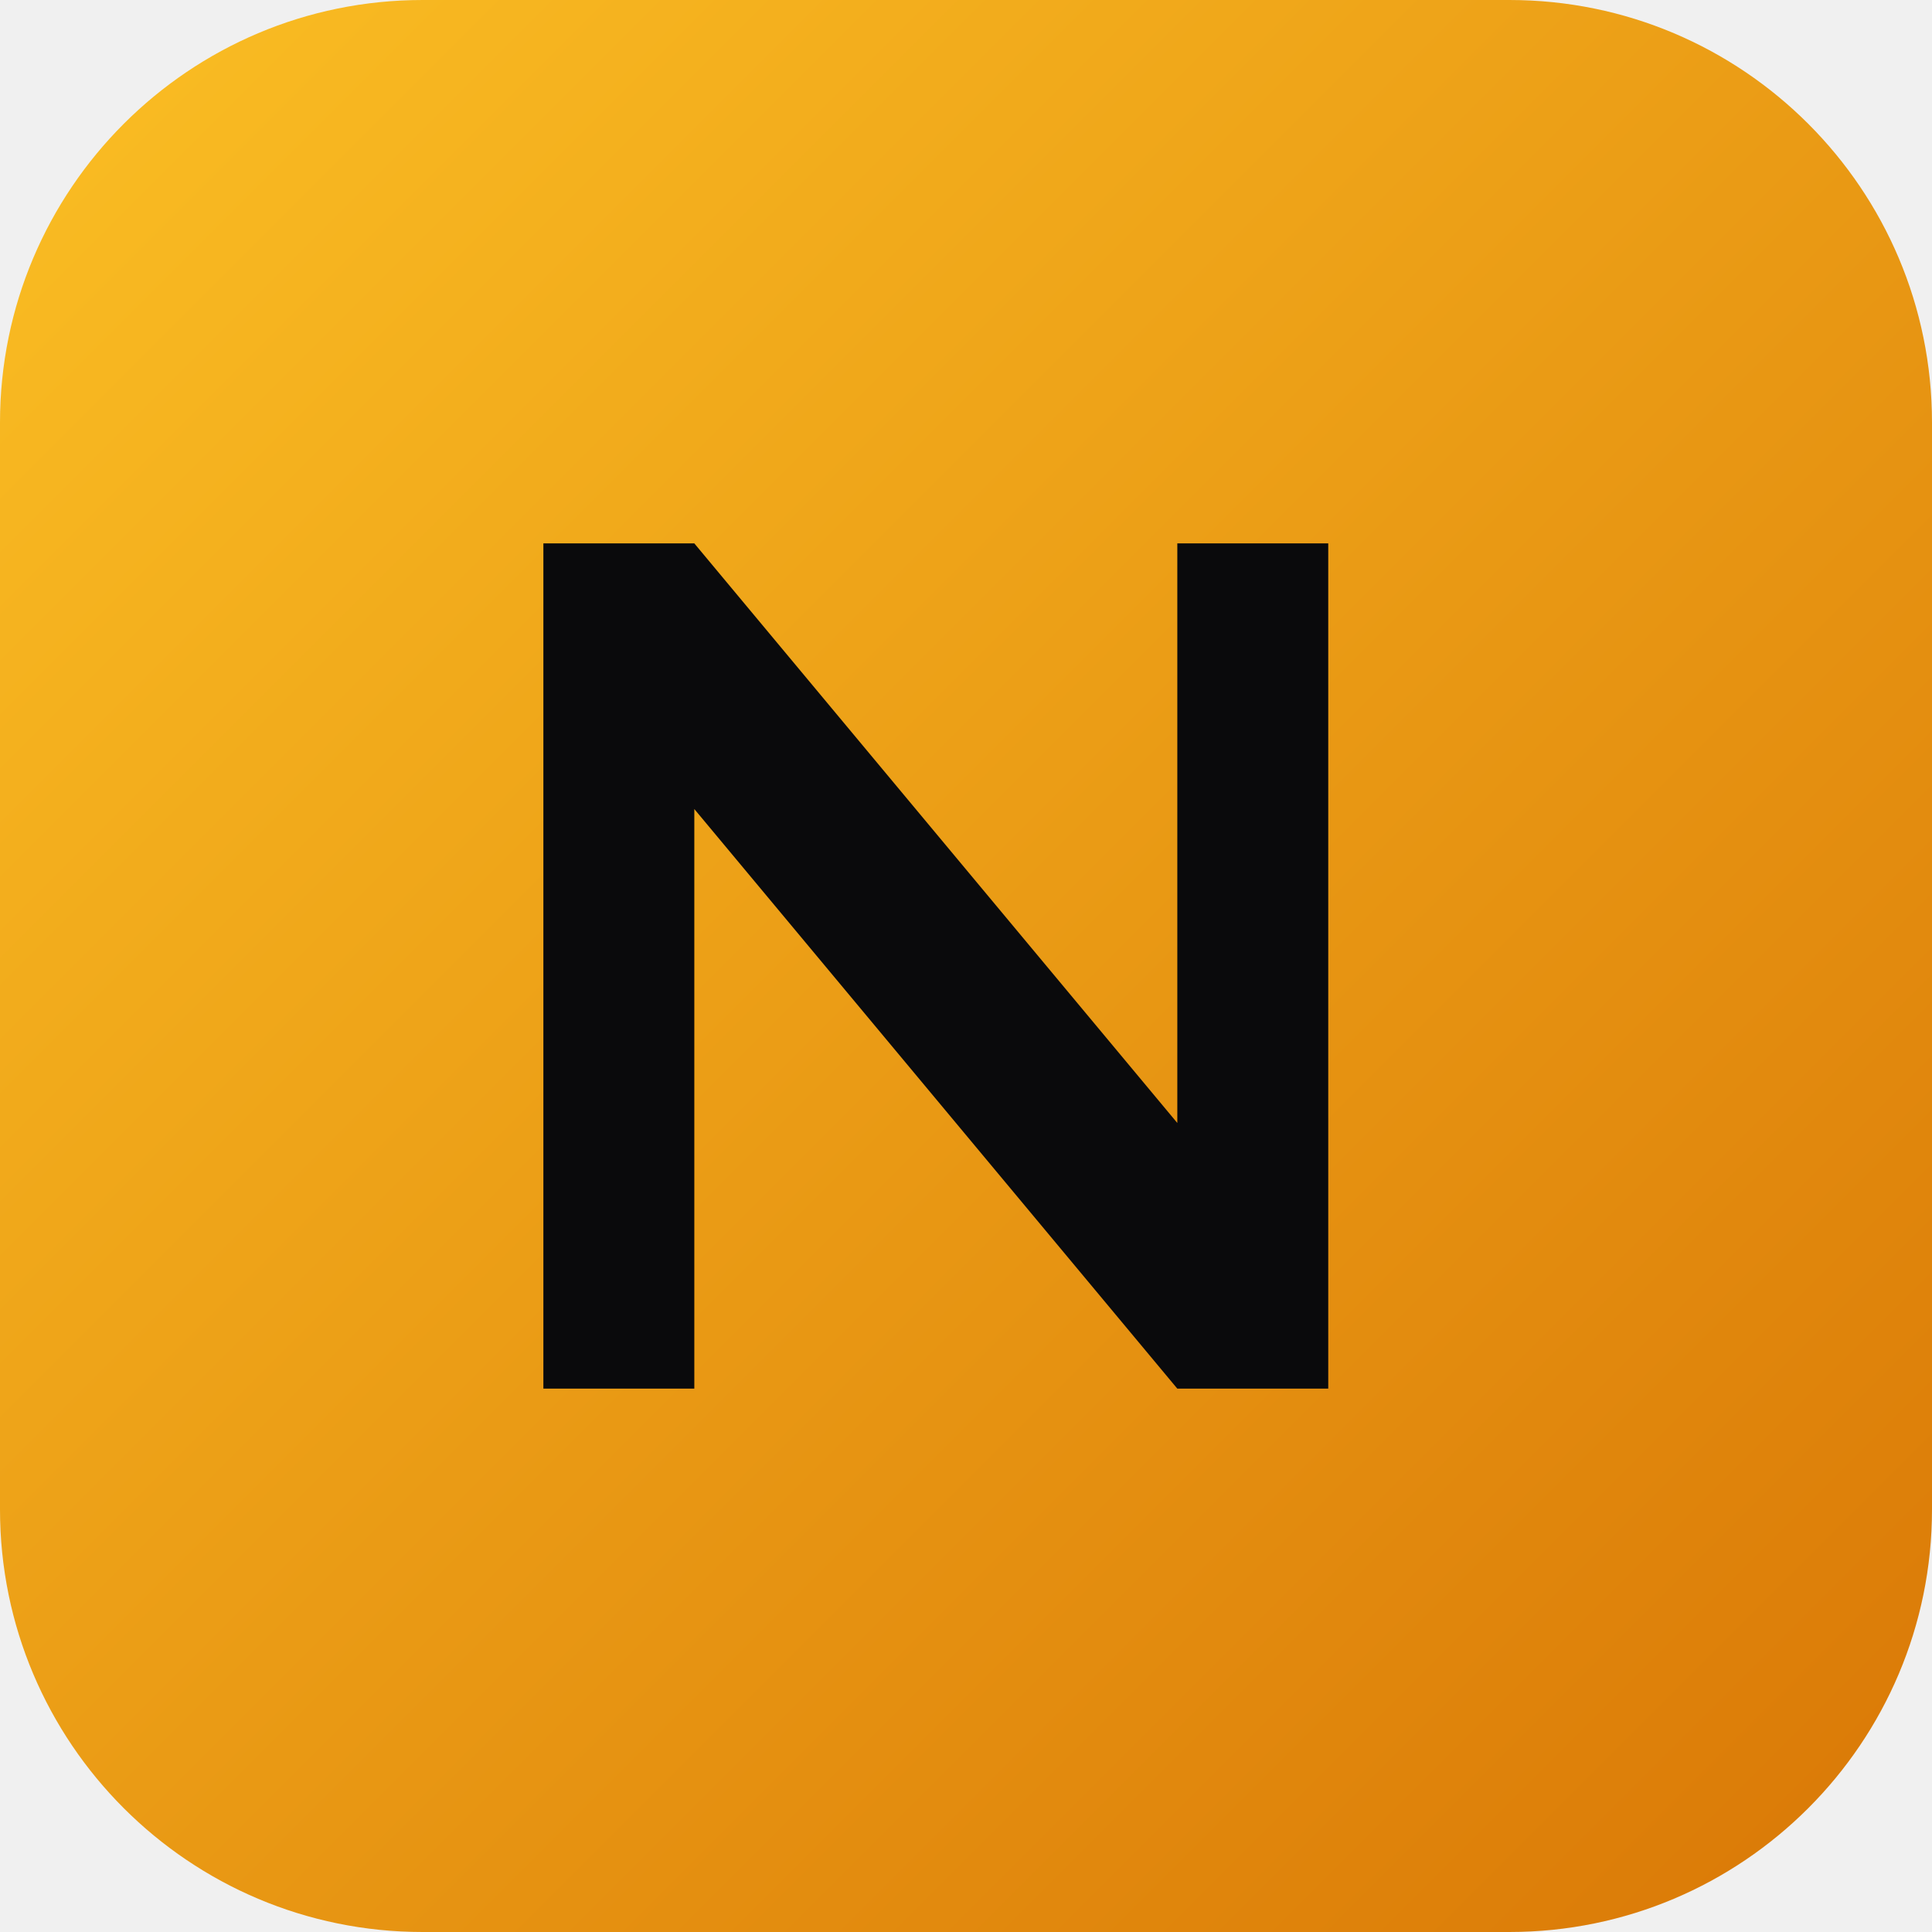
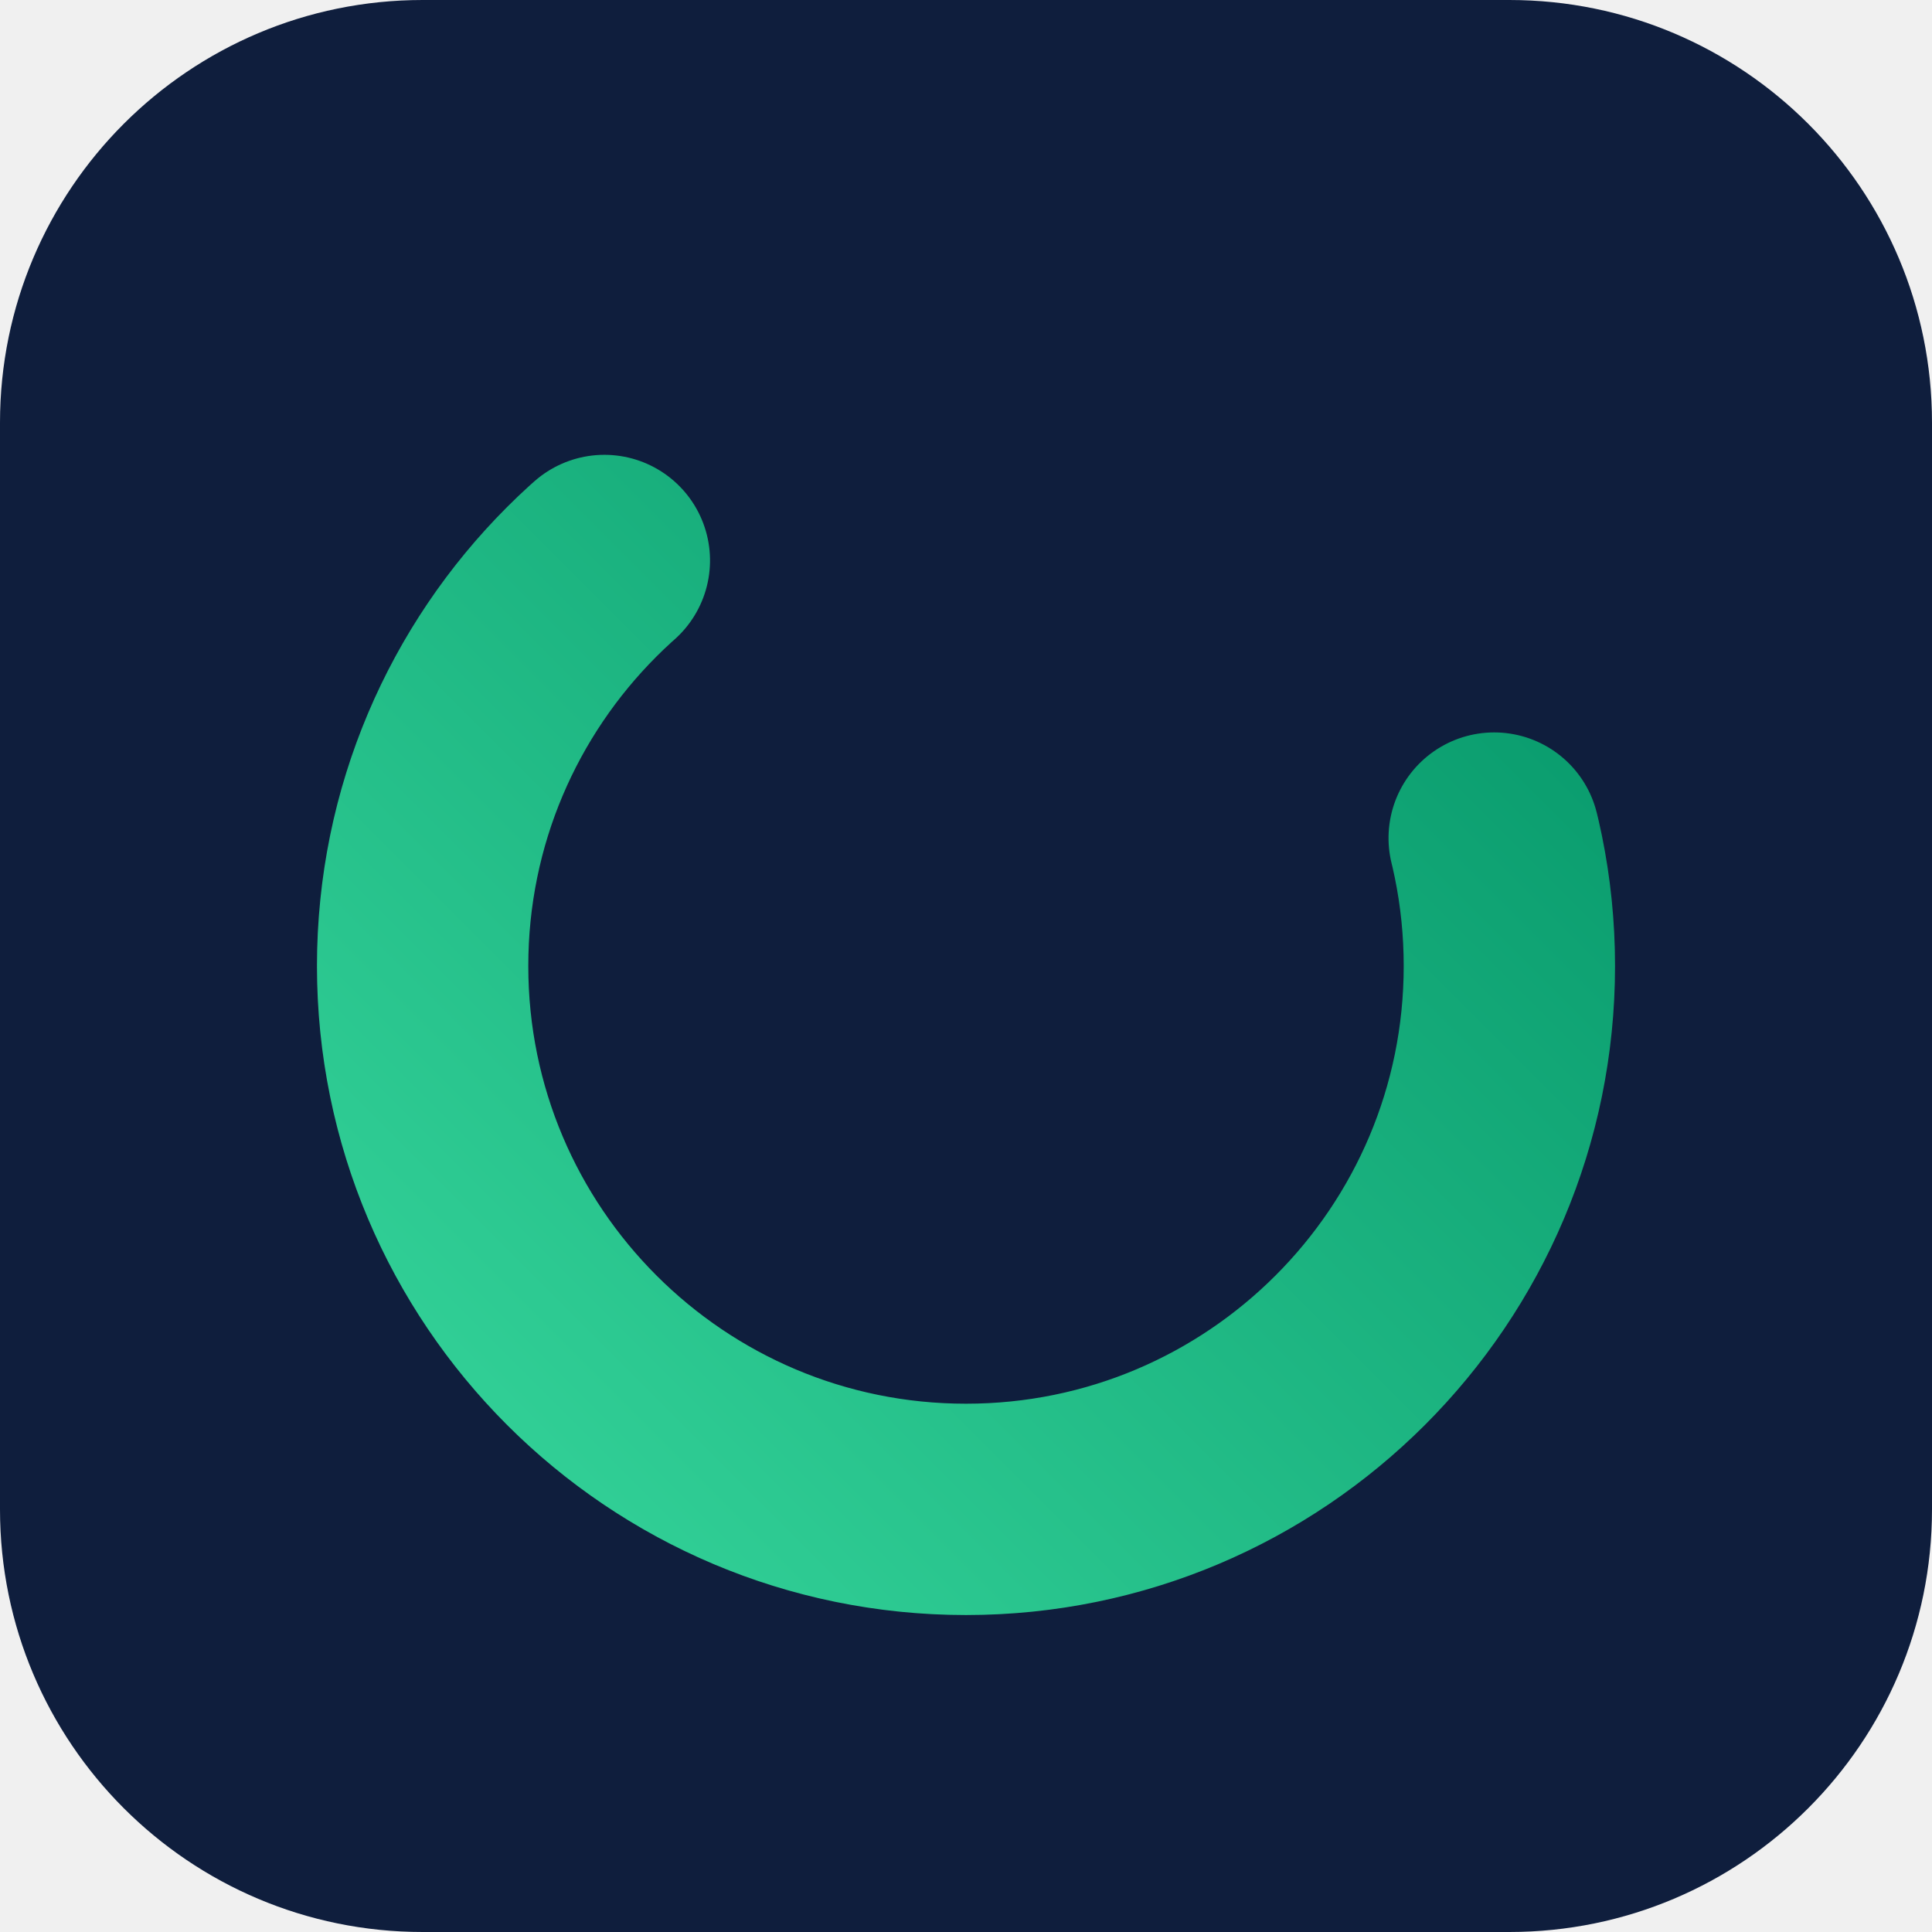
<svg xmlns="http://www.w3.org/2000/svg" viewBox="0 0 32 32">
  <defs>
    <linearGradient id="g" x1="0%" y1="0%" x2="100%" y2="100%">
-       <stop offset="0%" stop-color="#FBBF24" />
-       <stop offset="100%" stop-color="#D97706" />
+       <stop offset="0%" stop-color="#34D399" />
+       <stop offset="100%" stop-color="#059669" />
    </linearGradient>
  </defs>
-   <rect width="32" height="32" rx="7" fill="url(#g)" />
-   <path d="M9 23V9h2.5l8 9.6V9H22v14h-2.5L11.5 13.4V23z" fill="#0A0A0C" />
+   <rect width="32" height="32" rx="7" fill="#0F1E3D" />
+   <circle cx="16" cy="16" r="9" fill="none" stroke="url(#g)" stroke-width="3.5" stroke-dasharray="38 70" stroke-dashoffset="-12" stroke-linecap="round" transform="rotate(-90 16 16)" />
+   <circle cx="16" cy="16" r="9" fill="none" stroke="#FFFFFF" stroke-opacity="0.85" stroke-width="3.5" stroke-dasharray="20 70" stroke-dashoffset="-58" stroke-linecap="round" transform="rotate(-90 16 16)" />
</svg>
